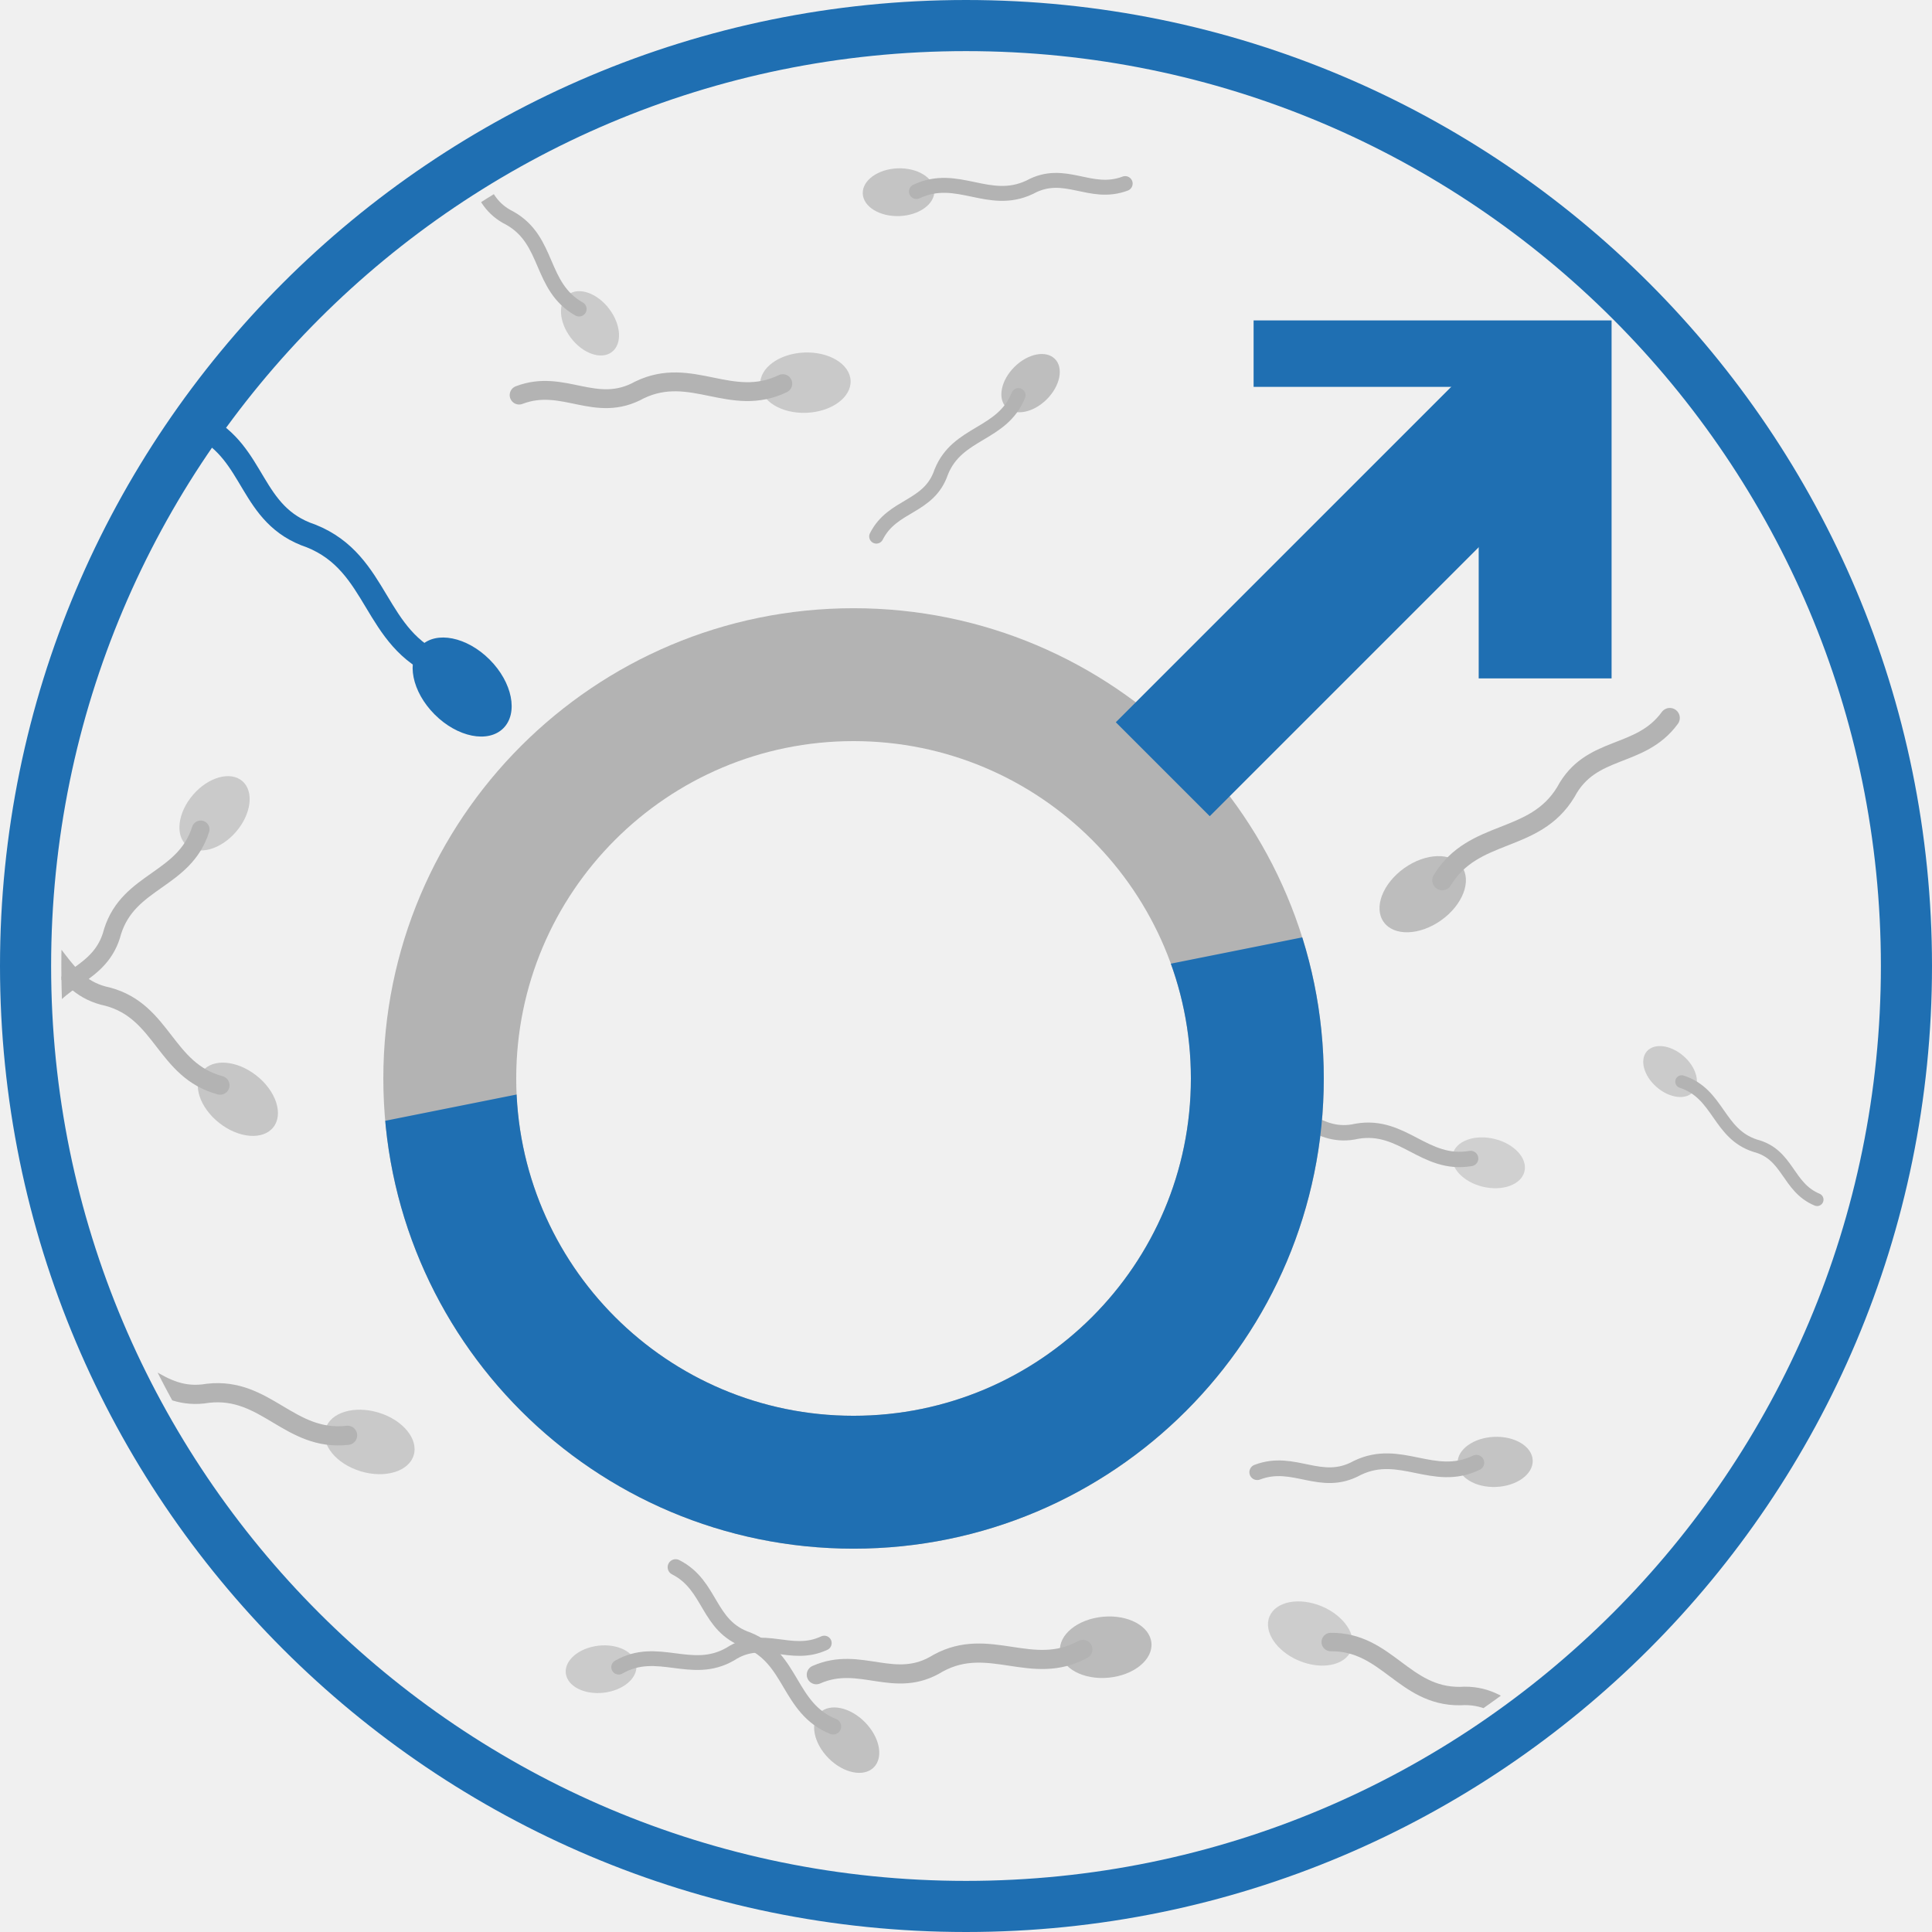
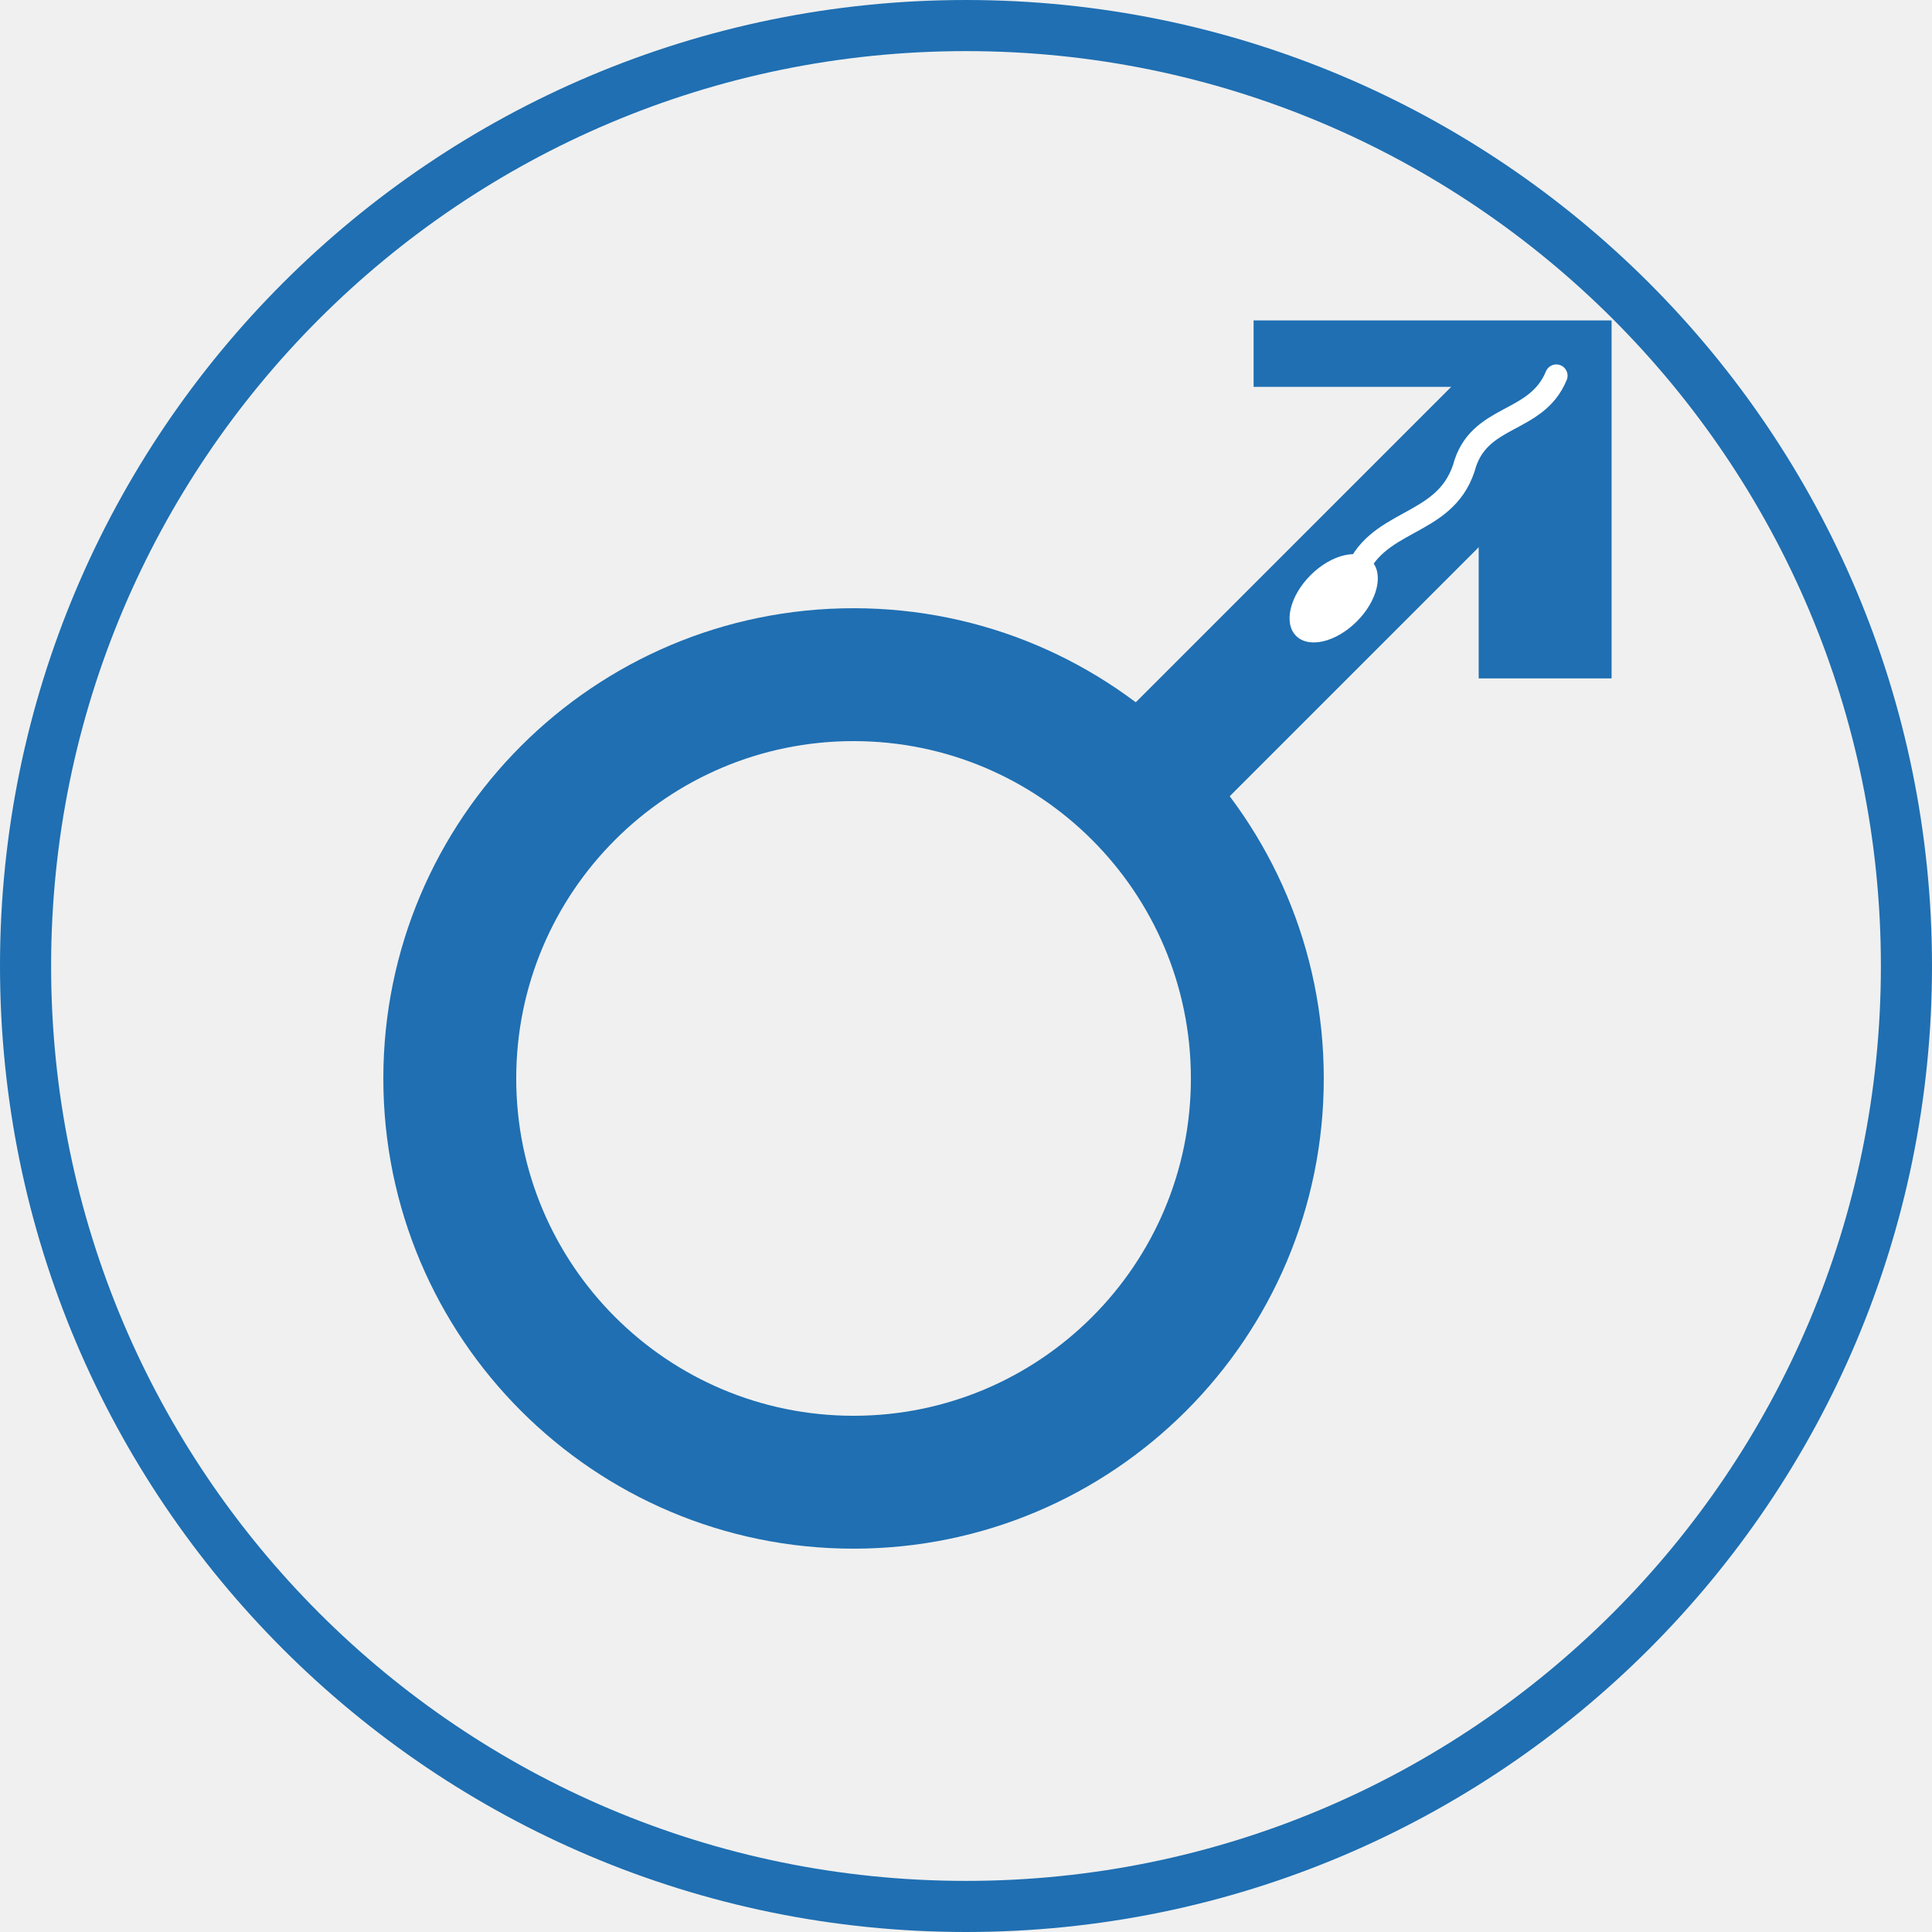
<svg xmlns="http://www.w3.org/2000/svg" viewBox="0 0 378 378" width="378" height="378" role="img" aria-label="seminal icon">
-   <defs>
-     <clipPath id="inring">
-       <circle cx="189.0" cy="189.0" r="177.0" />
-     </clipPath>
-   </defs>
-   <g clip-path="url(#inring)">
-     <g transform="translate(287.7336,226.6625) rotate(13.49844) scale(0.601776)">
-       <ellipse cx="6" cy="0" rx="12" ry="8" fill="#B3B3B3" opacity="0.53" />
-       <path d="M0,0 C-14,6 -24,-6 -38,0 C-50,6 -58,-4 -70,0" fill="none" stroke="#B3B3B3" stroke-width="5" stroke-linecap="round" />
-     </g>
-     <g transform="translate(68.00772,280.8216) rotate(16.76977) scale(0.750464)">
-       <ellipse cx="6" cy="0" rx="12" ry="8" fill="#B3B3B3" opacity="0.63" />
-       <path d="M0,0 C-14,6 -24,-6 -38,0 C-50,6 -58,-4 -70,0" fill="none" stroke="#B3B3B3" stroke-width="5" stroke-linecap="round" />
-     </g>
-     <g transform="translate(199.2521,77.33073) rotate(315.172) scale(0.5598116)">
-       <ellipse cx="6" cy="0" rx="12" ry="8" fill="#B3B3B3" opacity="0.81" />
-       <path d="M0,0 C-14,6 -24,-6 -38,0 C-50,6 -58,-4 -70,0" fill="none" stroke="#B3B3B3" stroke-width="5" stroke-linecap="round" />
-     </g>
-     <g transform="translate(153.1563,75.06102) rotate(357.5145) scale(0.7376737)">
-       <ellipse cx="6" cy="0" rx="12" ry="8" fill="#B3B3B3" opacity="0.63" />
-       <path d="M0,0 C-14,6 -24,-6 -38,0 C-50,6 -58,-4 -70,0" fill="none" stroke="#B3B3B3" stroke-width="5" stroke-linecap="round" />
-     </g>
-     <g transform="translate(329.0249,211.6297) rotate(221.0648) scale(0.5019927)">
-       <ellipse cx="6" cy="0" rx="12" ry="8" fill="#B3B3B3" opacity="0.61" />
-       <path d="M0,0 C-14,6 -24,-6 -38,0 C-50,6 -58,-4 -70,0" fill="none" stroke="#B3B3B3" stroke-width="5" stroke-linecap="round" />
-     </g>
-     <g transform="translate(288.8537,286.1822) rotate(357.517) scale(0.6130963)">
-       <ellipse cx="6" cy="0" rx="12" ry="8" fill="#B3B3B3" opacity="0.72" />
-       <path d="M0,0 C-14,6 -24,-6 -38,0 C-50,6 -58,-4 -70,0" fill="none" stroke="#B3B3B3" stroke-width="5" stroke-linecap="round" />
-     </g>
-     <g transform="translate(39.25562,162.2742) rotate(310.797) scale(0.6936689)">
-       <ellipse cx="6" cy="0" rx="12" ry="8" fill="#B3B3B3" opacity="0.62" />
-       <path d="M0,0 C-14,6 -24,-6 -38,0 C-50,6 -58,-4 -70,0" fill="none" stroke="#B3B3B3" stroke-width="5" stroke-linecap="round" />
-     </g>
-     <g transform="translate(211.867,322.7075) rotate(354.5734) scale(0.7484201)">
-       <ellipse cx="6" cy="0" rx="12" ry="8" fill="#B3B3B3" opacity="0.86" />
-       <path d="M0,0 C-14,6 -24,-6 -38,0 C-50,6 -58,-4 -70,0" fill="none" stroke="#B3B3B3" stroke-width="5" stroke-linecap="round" />
-     </g>
-     <g transform="translate(282.1745,172.2296) rotate(144.4993) scale(0.781379)">
-       <ellipse cx="6" cy="0" rx="12" ry="8" fill="#B3B3B3" opacity="0.83" />
-       <path d="M0,0 C-14,6 -24,-6 -38,0 C-50,6 -58,-4 -70,0" fill="none" stroke="#B3B3B3" stroke-width="5" stroke-linecap="round" />
-     </g>
-     <g transform="translate(43.06735,212.3385) rotate(38.26128) scale(0.736622)">
-       <ellipse cx="6" cy="0" rx="12" ry="8" fill="#B3B3B3" opacity="0.69" />
-       <path d="M0,0 C-14,6 -24,-6 -38,0 C-50,6 -58,-4 -70,0" fill="none" stroke="#B3B3B3" stroke-width="5" stroke-linecap="round" />
-     </g>
-     <g transform="translate(179.3028,37.47201) rotate(177.8216) scale(0.5838962)">
-       <ellipse cx="6" cy="0" rx="12" ry="8" fill="#B3B3B3" opacity="0.72" />
-       <path d="M0,0 C-14,6 -24,-6 -38,0 C-50,6 -58,-4 -70,0" fill="none" stroke="#B3B3B3" stroke-width="5" stroke-linecap="round" />
-     </g>
-     <g transform="translate(163.0158,337.7926) rotate(45.31457) scale(0.6261885)">
-       <ellipse cx="6" cy="0" rx="12" ry="8" fill="#B3B3B3" opacity="0.78" />
-       <path d="M0,0 C-14,6 -24,-6 -38,0 C-50,6 -58,-4 -70,0" fill="none" stroke="#B3B3B3" stroke-width="5" stroke-linecap="round" />
-     </g>
-     <g transform="translate(113.2993,60.45528) rotate(52.6979) scale(0.587711)">
-       <ellipse cx="6" cy="0" rx="12" ry="8" fill="#B3B3B3" opacity="0.60" />
-       <path d="M0,0 C-14,6 -24,-6 -38,0 C-50,6 -58,-4 -70,0" fill="none" stroke="#B3B3B3" stroke-width="5" stroke-linecap="round" />
-     </g>
-     <g transform="translate(260.3619,321.2671) rotate(202.692) scale(0.721243)">
-       <ellipse cx="6" cy="0" rx="12" ry="8" fill="#B3B3B3" opacity="0.56" />
-       <path d="M0,0 C-14,6 -24,-6 -38,0 C-50,6 -58,-4 -70,0" fill="none" stroke="#B3B3B3" stroke-width="5" stroke-linecap="round" />
-     </g>
-     <g transform="translate(121.0464,326.1802) rotate(173.3278) scale(0.5785499)">
-       <ellipse cx="6" cy="0" rx="12" ry="8" fill="#B3B3B3" opacity="0.61" />
-       <path d="M0,0 C-14,6 -24,-6 -38,0 C-50,6 -58,-4 -70,0" fill="none" stroke="#B3B3B3" stroke-width="5" stroke-linecap="round" />
-     </g>
-   </g>
-   <defs>
-     <clipPath id="mc">
-       <path d="M0 378H378V158.76L0 234.36Z" />
-     </clipPath>
-   </defs>
-   <path fill="#B3B3B3" fill-rule="evenodd" d="M75.0,211.0 a92,92 0 1,0 184,0 a92,92 0 1,0 -184,0 M101.0,211.0 a66,66 0 1,1 132,0 a66,66 0 1,1 -132,0 Z" />
-   <g clip-path="url(#mc)">
-     <path fill="#1F6FB2" fill-rule="evenodd" d="M75.0,211.0 a92,92 0 1,0 184,0 a92,92 0 1,0 -184,0 M101.0,211.0 a66,66 0 1,1 132,0 a66,66 0 1,1 -132,0 Z" />
-   </g>
+   <path fill="#1F6FB2" fill-rule="evenodd" d="M75.0,211.0 a92,92 0 1,0 184,0 a92,92 0 1,0 -184,0 M101.0,211.0 a66,66 0 1,1 132,0 a66,66 0 1,1 -132,0 Z" />
  <path fill="#1F6FB2" d="M218.31,141.31 L293.12,66.50 L311.50,84.88 L236.69,159.69 Z" />
  <path fill="#1F6FB2" d="M245.27,62.69 h70.04 v70.04 h-26.00 v-57.04 h-44.04 Z" />
-   <g transform="translate(86.38983,130.3898) rotate(45) scale(0.95)">
-     <ellipse cx="6" cy="0" rx="12" ry="8" fill="#1F6FB2" />
-     <path d="M0,0 C-14,6 -24,-6 -38,0 C-50,6 -58,-4 -70,0" fill="none" stroke="#1F6FB2" stroke-width="5" stroke-linecap="round" />
+   <g transform="translate(264.9,113.1) rotate(135) scale(0.8)">
+     <ellipse cx="7" cy="0" rx="13" ry="8" fill="#FFFFFF" />
+     <path d="M0,0 C-14,7 -24,-7 -38,0 C-50,7 -58,-5 -70,0" fill="none" stroke="#FFFFFF" stroke-width="5.5" stroke-linecap="round" />
  </g>
  <circle cx="189.0" cy="189.0" r="184.0" fill="none" stroke="#1F6FB2" stroke-width="10" />
</svg>
